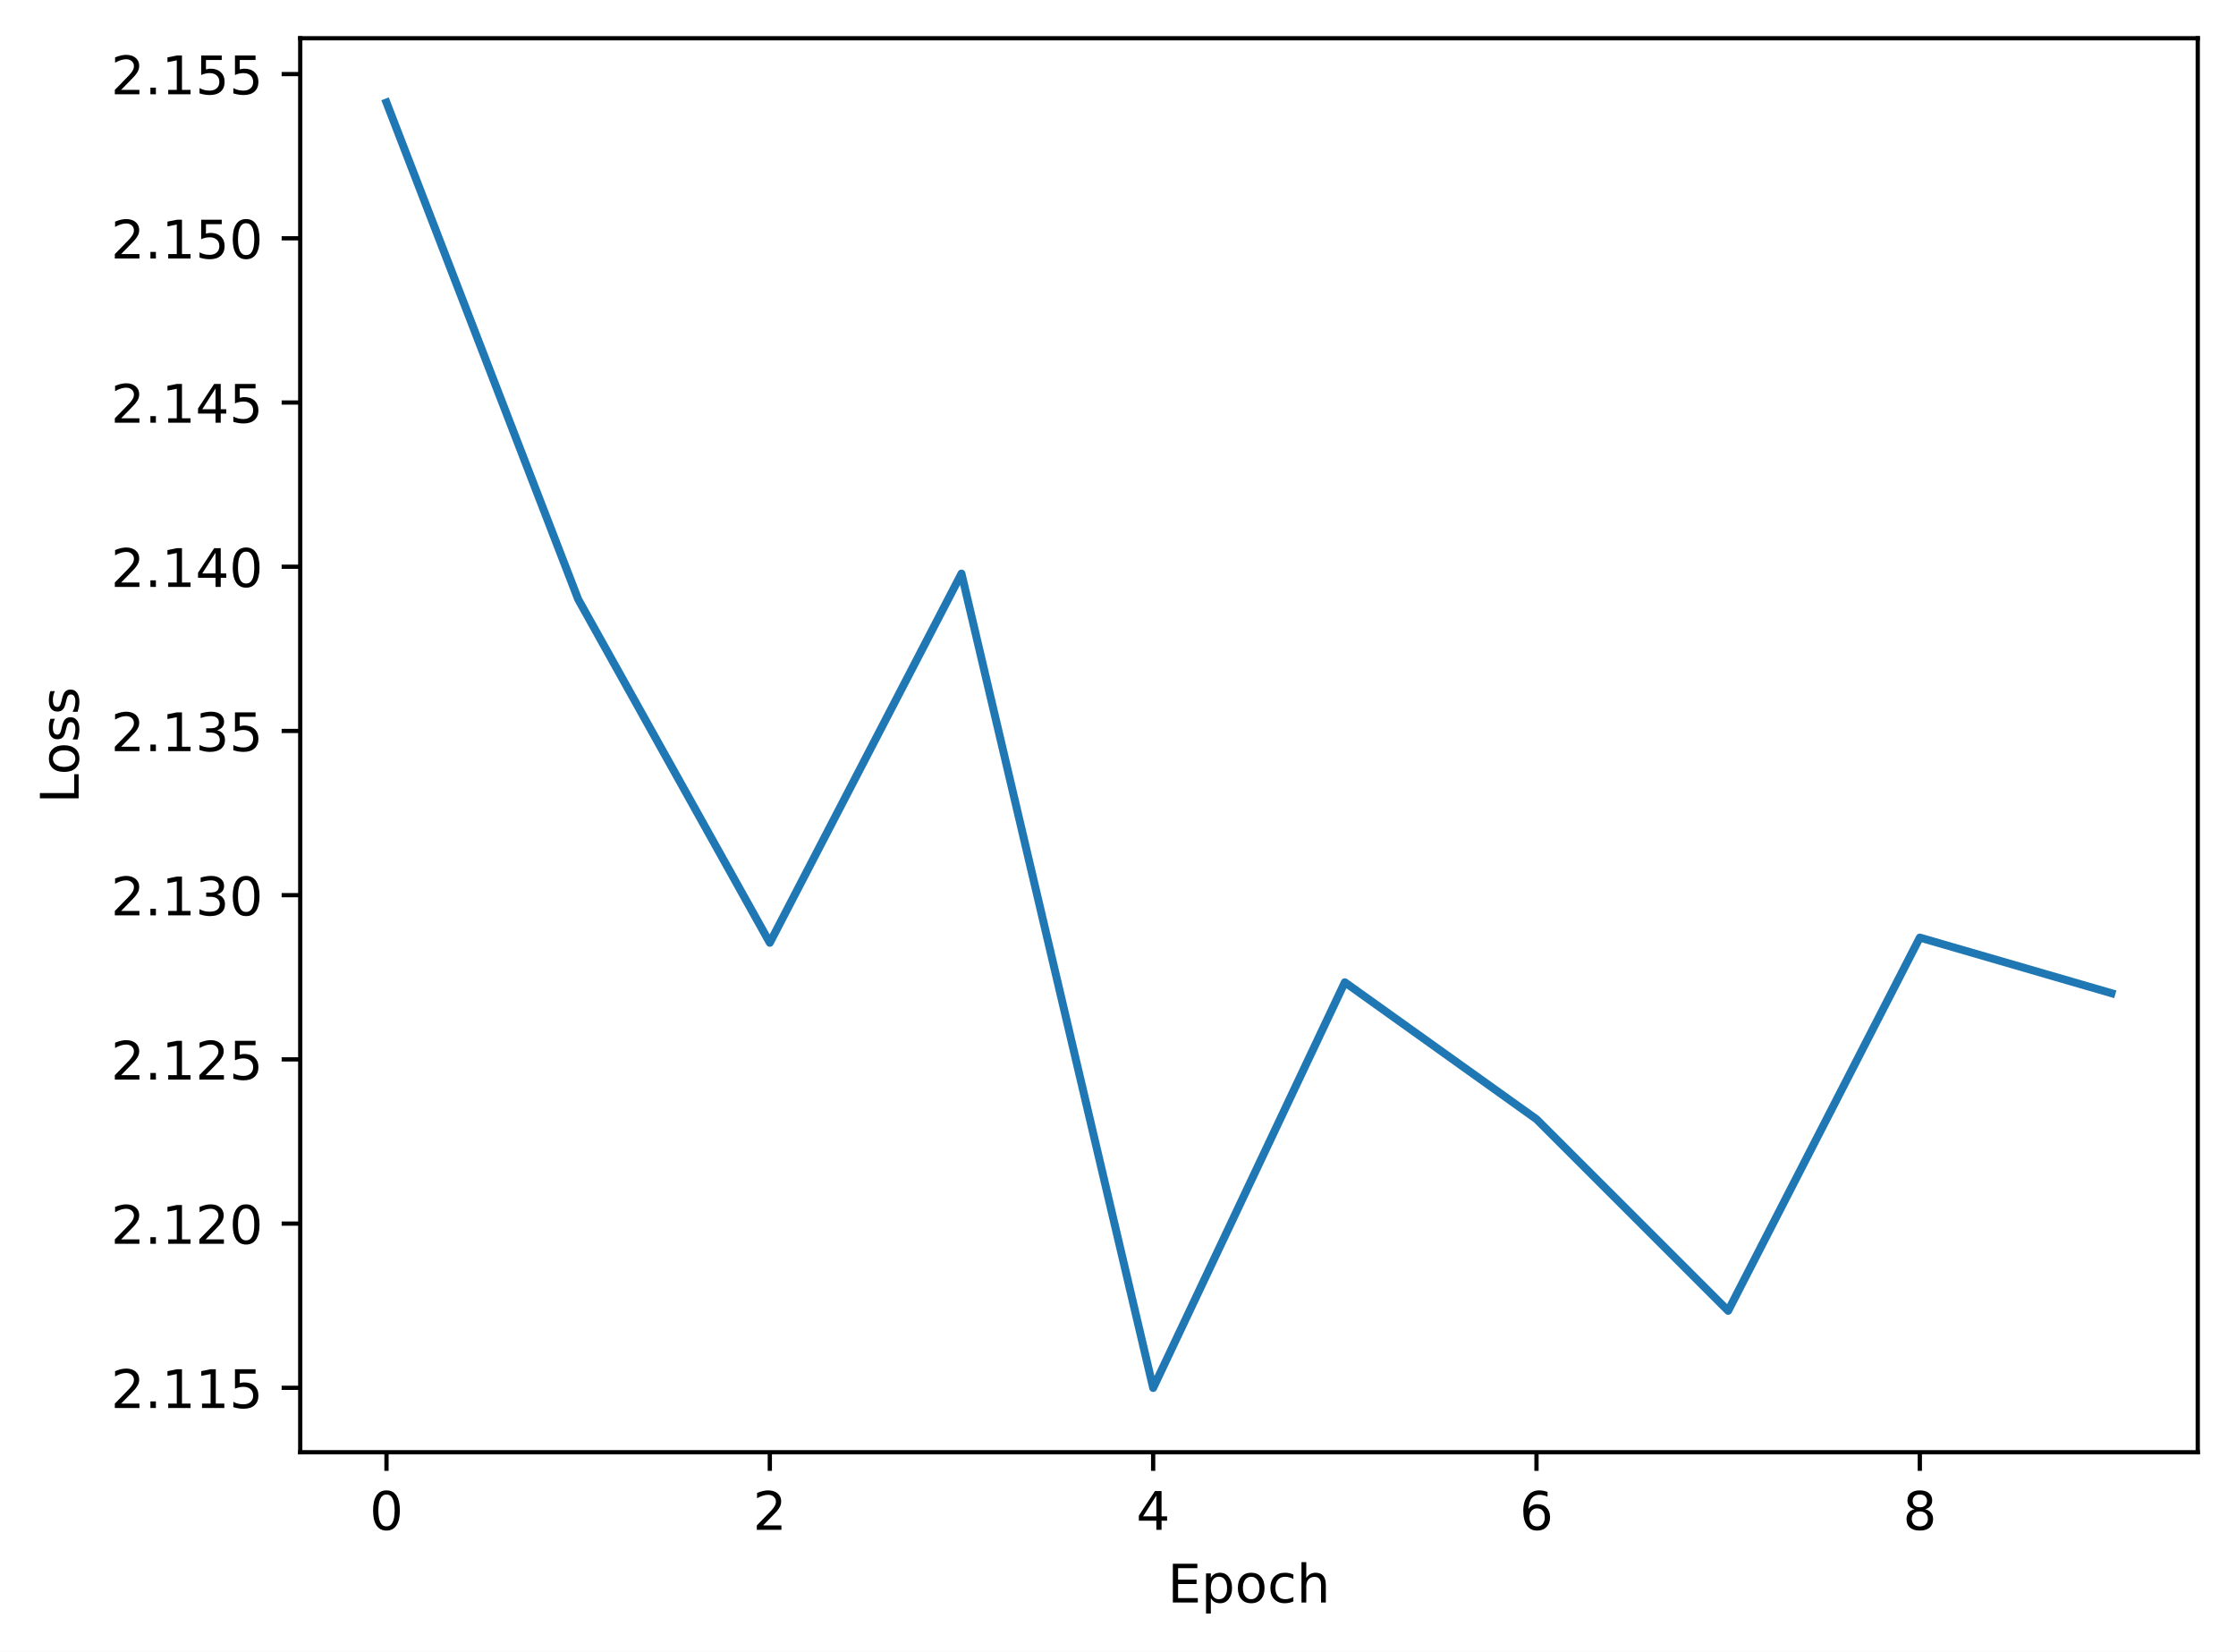
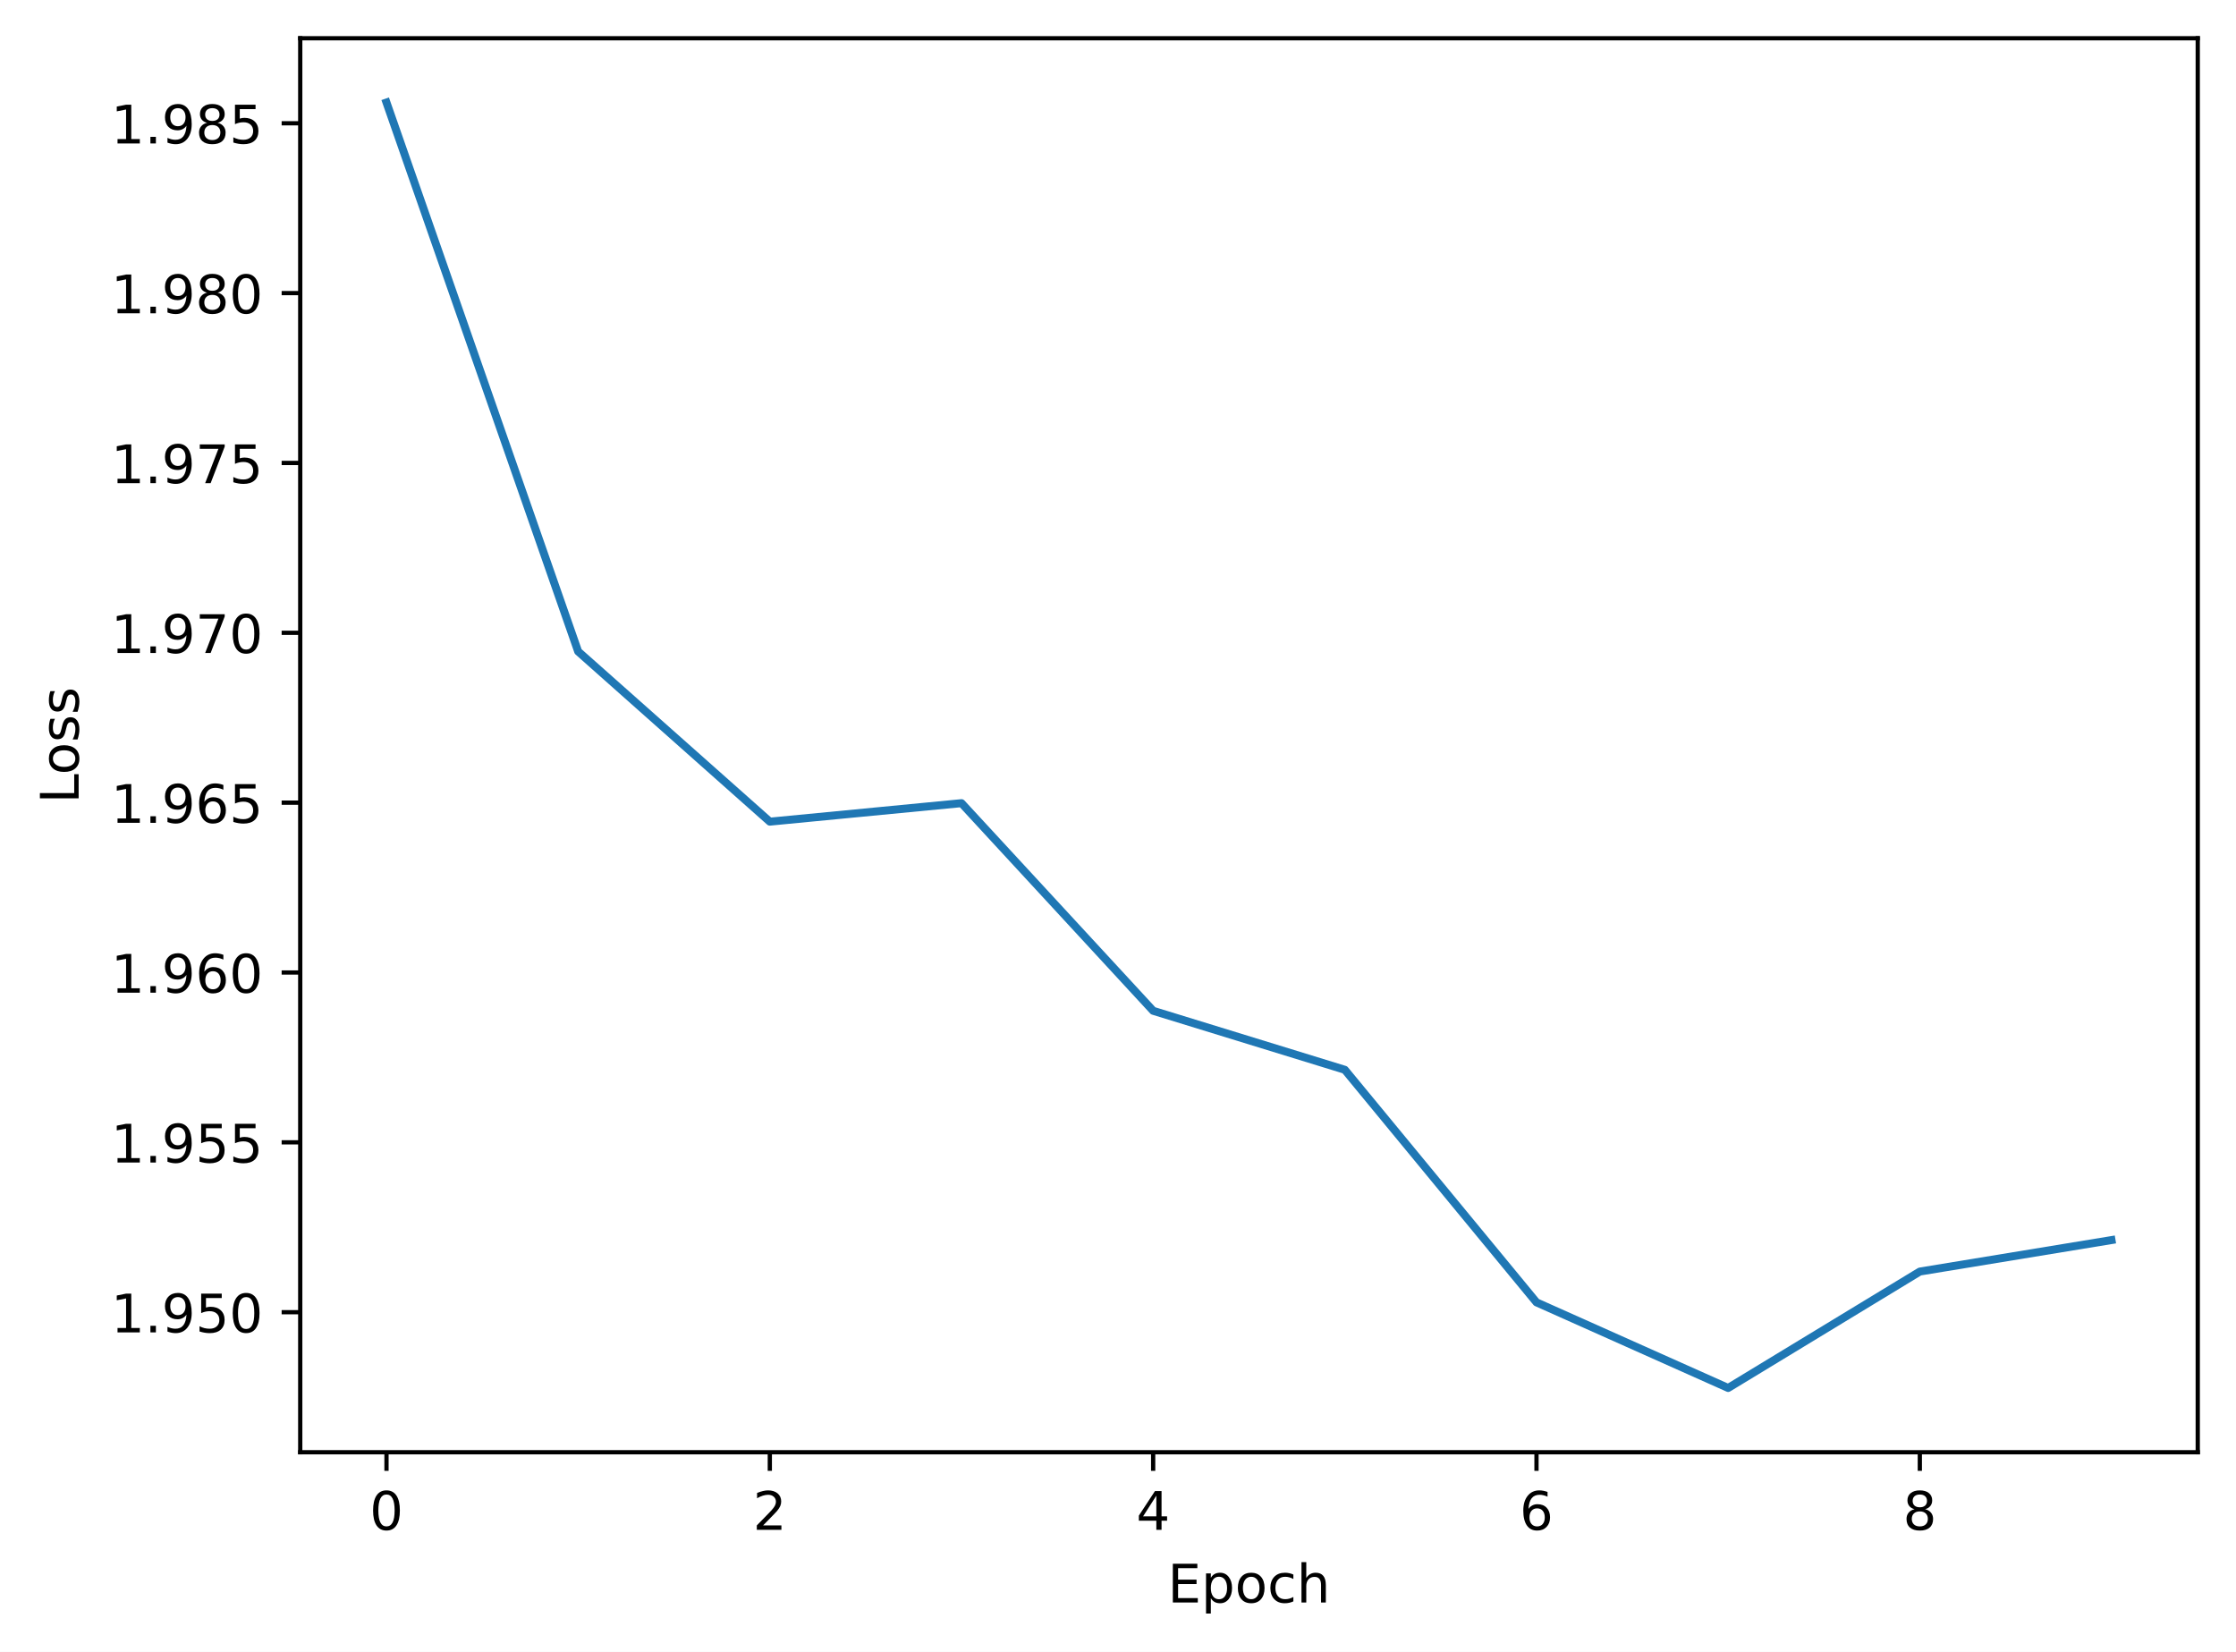
<svg xmlns="http://www.w3.org/2000/svg" xmlns:xlink="http://www.w3.org/1999/xlink" width="420.826pt" height="310.868pt" viewBox="0 0 420.826 310.868" version="1.1">
  <defs>
    <style type="text/css">*{stroke-linejoin: round; stroke-linecap: butt}</style>
  </defs>
  <g id="figure_1">
    <g id="patch_1">
      <path d="M 0 310.868  L 420.826 310.868  L 420.826 0  L 0 0  z " style="fill: #ffffff" />
    </g>
    <g id="axes_1">
      <g id="patch_2">
        <path d="M 56.506 273.312  L 413.626 273.312  L 413.626 7.2  L 56.506 7.2  z " style="fill: #ffffff" />
      </g>
      <g id="matplotlib.axis_1">
        <g id="xtick_1">
          <g id="line2d_1">
            <defs>
-               <path id="mbdc5d538a5" d="M 0 0  L 0 3.5  " style="stroke: #000000; stroke-width: 0.8" />
-             </defs>
-             <g>
-               <use xlink:href="#mbdc5d538a5" x="72.739" y="273.312" style="stroke: #000000; stroke-width: 0.8" />
+               <path id="m3598480240" d="M 0 0  L 0 3.5  " style="stroke: #000000; stroke-width: 0.8" />
+             </defs>
+             <g>
+               <use xlink:href="#m3598480240" x="72.739" y="273.312" style="stroke: #000000; stroke-width: 0.8" />
            </g>
          </g>
          <g id="text_1">
            <g transform="translate(69.55773 287.9104) scale(0.1 -0.1)">
              <defs>
                <path id="DejaVuSans-30" d="M 2034 4250  Q 1547 4250 1301 3770  Q 1056 3291 1056 2328  Q 1056 1369 1301 889  Q 1547 409 2034 409  Q 2525 409 2770 889  Q 3016 1369 3016 2328  Q 3016 3291 2770 3770  Q 2525 4250 2034 4250  z M 2034 4750  Q 2819 4750 3233 4129  Q 3647 3509 3647 2328  Q 3647 1150 3233 529  Q 2819 -91 2034 -91  Q 1250 -91 836 529  Q 422 1150 422 2328  Q 422 3509 836 4129  Q 1250 4750 2034 4750  z " transform="scale(0.015625)" />
              </defs>
              <use xlink:href="#DejaVuSans-30" />
            </g>
          </g>
        </g>
        <g id="xtick_2">
          <g id="line2d_2">
            <g>
-               <use xlink:href="#mbdc5d538a5" x="144.884" y="273.312" style="stroke: #000000; stroke-width: 0.8" />
+               <use xlink:href="#m3598480240" x="144.884" y="273.312" style="stroke: #000000; stroke-width: 0.8" />
            </g>
          </g>
          <g id="text_2">
            <g transform="translate(141.7032 287.9104) scale(0.1 -0.1)">
              <defs>
                <path id="DejaVuSans-32" d="M 1228 531  L 3431 531  L 3431 0  L 469 0  L 469 531  Q 828 903 1448 1529  Q 2069 2156 2228 2338  Q 2531 2678 2651 2914  Q 2772 3150 2772 3378  Q 2772 3750 2511 3984  Q 2250 4219 1831 4219  Q 1534 4219 1204 4116  Q 875 4013 500 3803  L 500 4441  Q 881 4594 1212 4672  Q 1544 4750 1819 4750  Q 2544 4750 2975 4387  Q 3406 4025 3406 3419  Q 3406 3131 3298 2873  Q 3191 2616 2906 2266  Q 2828 2175 2409 1742  Q 1991 1309 1228 531  z " transform="scale(0.015625)" />
              </defs>
              <use xlink:href="#DejaVuSans-32" />
            </g>
          </g>
        </g>
        <g id="xtick_3">
          <g id="line2d_3">
            <g>
-               <use xlink:href="#mbdc5d538a5" x="217.03" y="273.312" style="stroke: #000000; stroke-width: 0.8" />
+               <use xlink:href="#m3598480240" x="217.03" y="273.312" style="stroke: #000000; stroke-width: 0.8" />
            </g>
          </g>
          <g id="text_3">
            <g transform="translate(213.8486 287.9104) scale(0.1 -0.1)">
              <defs>
                <path id="DejaVuSans-34" d="M 2419 4116  L 825 1625  L 2419 1625  L 2419 4116  z M 2253 4666  L 3047 4666  L 3047 1625  L 3713 1625  L 3713 1100  L 3047 1100  L 3047 0  L 2419 0  L 2419 1100  L 313 1100  L 313 1709  L 2253 4666  z " transform="scale(0.015625)" />
              </defs>
              <use xlink:href="#DejaVuSans-34" />
            </g>
          </g>
        </g>
        <g id="xtick_4">
          <g id="line2d_4">
            <g>
-               <use xlink:href="#mbdc5d538a5" x="289.175" y="273.312" style="stroke: #000000; stroke-width: 0.8" />
+               <use xlink:href="#m3598480240" x="289.175" y="273.312" style="stroke: #000000; stroke-width: 0.8" />
            </g>
          </g>
          <g id="text_4">
            <g transform="translate(285.9941 287.9104) scale(0.1 -0.1)">
              <defs>
                <path id="DejaVuSans-36" d="M 2113 2584  Q 1688 2584 1439 2293  Q 1191 2003 1191 1497  Q 1191 994 1439 701  Q 1688 409 2113 409  Q 2538 409 2786 701  Q 3034 994 3034 1497  Q 3034 2003 2786 2293  Q 2538 2584 2113 2584  z M 3366 4563  L 3366 3988  Q 3128 4100 2886 4159  Q 2644 4219 2406 4219  Q 1781 4219 1451 3797  Q 1122 3375 1075 2522  Q 1259 2794 1537 2939  Q 1816 3084 2150 3084  Q 2853 3084 3261 2657  Q 3669 2231 3669 1497  Q 3669 778 3244 343  Q 2819 -91 2113 -91  Q 1303 -91 875 529  Q 447 1150 447 2328  Q 447 3434 972 4092  Q 1497 4750 2381 4750  Q 2619 4750 2861 4703  Q 3103 4656 3366 4563  z " transform="scale(0.015625)" />
              </defs>
              <use xlink:href="#DejaVuSans-36" />
            </g>
          </g>
        </g>
        <g id="xtick_5">
          <g id="line2d_5">
            <g>
-               <use xlink:href="#mbdc5d538a5" x="361.321" y="273.312" style="stroke: #000000; stroke-width: 0.8" />
+               <use xlink:href="#m3598480240" x="361.321" y="273.312" style="stroke: #000000; stroke-width: 0.8" />
            </g>
          </g>
          <g id="text_5">
            <g transform="translate(358.1395 287.9104) scale(0.1 -0.1)">
              <defs>
                <path id="DejaVuSans-38" d="M 2034 2216  Q 1584 2216 1326 1975  Q 1069 1734 1069 1313  Q 1069 891 1326 650  Q 1584 409 2034 409  Q 2484 409 2743 651  Q 3003 894 3003 1313  Q 3003 1734 2745 1975  Q 2488 2216 2034 2216  z M 1403 2484  Q 997 2584 770 2862  Q 544 3141 544 3541  Q 544 4100 942 4425  Q 1341 4750 2034 4750  Q 2731 4750 3128 4425  Q 3525 4100 3525 3541  Q 3525 3141 3298 2862  Q 3072 2584 2669 2484  Q 3125 2378 3379 2068  Q 3634 1759 3634 1313  Q 3634 634 3220 271  Q 2806 -91 2034 -91  Q 1263 -91 848 271  Q 434 634 434 1313  Q 434 1759 690 2068  Q 947 2378 1403 2484  z M 1172 3481  Q 1172 3119 1398 2916  Q 1625 2713 2034 2713  Q 2441 2713 2670 2916  Q 2900 3119 2900 3481  Q 2900 3844 2670 4047  Q 2441 4250 2034 4250  Q 1625 4250 1398 4047  Q 1172 3844 1172 3481  z " transform="scale(0.015625)" />
              </defs>
              <use xlink:href="#DejaVuSans-38" />
            </g>
          </g>
        </g>
        <g id="text_6">
          <g transform="translate(219.7553 301.5886) scale(0.1 -0.1)">
            <defs>
              <path id="DejaVuSans-45" d="M 628 4666  L 3578 4666  L 3578 4134  L 1259 4134  L 1259 2753  L 3481 2753  L 3481 2222  L 1259 2222  L 1259 531  L 3634 531  L 3634 0  L 628 0  L 628 4666  z " transform="scale(0.015625)" />
              <path id="DejaVuSans-70" d="M 1159 525  L 1159 -1331  L 581 -1331  L 581 3500  L 1159 3500  L 1159 2969  Q 1341 3281 1617 3432  Q 1894 3584 2278 3584  Q 2916 3584 3314 3078  Q 3713 2572 3713 1747  Q 3713 922 3314 415  Q 2916 -91 2278 -91  Q 1894 -91 1617 61  Q 1341 213 1159 525  z M 3116 1747  Q 3116 2381 2855 2742  Q 2594 3103 2138 3103  Q 1681 3103 1420 2742  Q 1159 2381 1159 1747  Q 1159 1113 1420 752  Q 1681 391 2138 391  Q 2594 391 2855 752  Q 3116 1113 3116 1747  z " transform="scale(0.015625)" />
              <path id="DejaVuSans-6f" d="M 1959 3097  Q 1497 3097 1228 2736  Q 959 2375 959 1747  Q 959 1119 1226 758  Q 1494 397 1959 397  Q 2419 397 2687 759  Q 2956 1122 2956 1747  Q 2956 2369 2687 2733  Q 2419 3097 1959 3097  z M 1959 3584  Q 2709 3584 3137 3096  Q 3566 2609 3566 1747  Q 3566 888 3137 398  Q 2709 -91 1959 -91  Q 1206 -91 779 398  Q 353 888 353 1747  Q 353 2609 779 3096  Q 1206 3584 1959 3584  z " transform="scale(0.015625)" />
              <path id="DejaVuSans-63" d="M 3122 3366  L 3122 2828  Q 2878 2963 2633 3030  Q 2388 3097 2138 3097  Q 1578 3097 1268 2742  Q 959 2388 959 1747  Q 959 1106 1268 751  Q 1578 397 2138 397  Q 2388 397 2633 464  Q 2878 531 3122 666  L 3122 134  Q 2881 22 2623 -34  Q 2366 -91 2075 -91  Q 1284 -91 818 406  Q 353 903 353 1747  Q 353 2603 823 3093  Q 1294 3584 2113 3584  Q 2378 3584 2631 3529  Q 2884 3475 3122 3366  z " transform="scale(0.015625)" />
              <path id="DejaVuSans-68" d="M 3513 2113  L 3513 0  L 2938 0  L 2938 2094  Q 2938 2591 2744 2837  Q 2550 3084 2163 3084  Q 1697 3084 1428 2787  Q 1159 2491 1159 1978  L 1159 0  L 581 0  L 581 4863  L 1159 4863  L 1159 2956  Q 1366 3272 1645 3428  Q 1925 3584 2291 3584  Q 2894 3584 3203 3211  Q 3513 2838 3513 2113  z " transform="scale(0.015625)" />
            </defs>
            <use xlink:href="#DejaVuSans-45" />
            <use xlink:href="#DejaVuSans-70" x="63.184" />
            <use xlink:href="#DejaVuSans-6f" x="126.66" />
            <use xlink:href="#DejaVuSans-63" x="187.842" />
            <use xlink:href="#DejaVuSans-68" x="242.822" />
          </g>
        </g>
      </g>
      <g id="matplotlib.axis_2">
        <g id="ytick_1">
          <g id="line2d_6">
            <defs>
-               <path id="m5f9bb4c8a7" d="M 0 0  L -3.5 0  " style="stroke: #000000; stroke-width: 0.8" />
-             </defs>
-             <g>
-               <use xlink:href="#m5f9bb4c8a7" x="56.506" y="261.186" style="stroke: #000000; stroke-width: 0.8" />
+               <path id="m0e1a9b846c" d="M 0 0  L -3.5 0  " style="stroke: #000000; stroke-width: 0.8" />
+             </defs>
+             <g>
+               <use xlink:href="#m0e1a9b846c" x="56.506" y="246.955" style="stroke: #000000; stroke-width: 0.8" />
            </g>
          </g>
          <g id="text_7">
-             <g transform="translate(20.87813 264.9848) scale(0.1 -0.1)">
-               <defs>
+             <g transform="translate(20.87813 250.7542) scale(0.1 -0.1)">
+               <defs>
+                 <path id="DejaVuSans-31" d="M 794 531  L 1825 531  L 1825 4091  L 703 3866  L 703 4441  L 1819 4666  L 2450 4666  L 2450 531  L 3481 531  L 3481 0  L 794 0  L 794 531  z " transform="scale(0.015625)" />
                <path id="DejaVuSans-2e" d="M 684 794  L 1344 794  L 1344 0  L 684 0  L 684 794  z " transform="scale(0.015625)" />
-                 <path id="DejaVuSans-31" d="M 794 531  L 1825 531  L 1825 4091  L 703 3866  L 703 4441  L 1819 4666  L 2450 4666  L 2450 531  L 3481 531  L 3481 0  L 794 0  L 794 531  z " transform="scale(0.015625)" />
+                 <path id="DejaVuSans-39" d="M 703 97  L 703 672  Q 941 559 1184 500  Q 1428 441 1663 441  Q 2288 441 2617 861  Q 2947 1281 2994 2138  Q 2813 1869 2534 1725  Q 2256 1581 1919 1581  Q 1219 1581 811 2004  Q 403 2428 403 3163  Q 403 3881 828 4315  Q 1253 4750 1959 4750  Q 2769 4750 3195 4129  Q 3622 3509 3622 2328  Q 3622 1225 3098 567  Q 2575 -91 1691 -91  Q 1453 -91 1209 -44  Q 966 3 703 97  z M 1959 2075  Q 2384 2075 2632 2365  Q 2881 2656 2881 3163  Q 2881 3666 2632 3958  Q 2384 4250 1959 4250  Q 1534 4250 1286 3958  Q 1038 3666 1038 3163  Q 1038 2656 1286 2365  Q 1534 2075 1959 2075  z " transform="scale(0.015625)" />
                <path id="DejaVuSans-35" d="M 691 4666  L 3169 4666  L 3169 4134  L 1269 4134  L 1269 2991  Q 1406 3038 1543 3061  Q 1681 3084 1819 3084  Q 2600 3084 3056 2656  Q 3513 2228 3513 1497  Q 3513 744 3044 326  Q 2575 -91 1722 -91  Q 1428 -91 1123 -41  Q 819 9 494 109  L 494 744  Q 775 591 1075 516  Q 1375 441 1709 441  Q 2250 441 2565 725  Q 2881 1009 2881 1497  Q 2881 1984 2565 2268  Q 2250 2553 1709 2553  Q 1456 2553 1204 2497  Q 953 2441 691 2322  L 691 4666  z " transform="scale(0.015625)" />
              </defs>
-               <use xlink:href="#DejaVuSans-32" />
-               <use xlink:href="#DejaVuSans-2e" x="63.623" />
-               <use xlink:href="#DejaVuSans-31" x="95.41" />
-               <use xlink:href="#DejaVuSans-31" x="159.033" />
-               <use xlink:href="#DejaVuSans-35" x="222.656" />
+               <use xlink:href="#DejaVuSans-31" />
+               <use xlink:href="#DejaVuSans-2e" x="63.623" />
+               <use xlink:href="#DejaVuSans-39" x="95.41" />
+               <use xlink:href="#DejaVuSans-35" x="159.033" />
+               <use xlink:href="#DejaVuSans-30" x="222.656" />
            </g>
          </g>
        </g>
        <g id="ytick_2">
          <g id="line2d_7">
            <g>
-               <use xlink:href="#m5f9bb4c8a7" x="56.506" y="230.28" style="stroke: #000000; stroke-width: 0.8" />
+               <use xlink:href="#m0e1a9b846c" x="56.506" y="214.99" style="stroke: #000000; stroke-width: 0.8" />
            </g>
          </g>
          <g id="text_8">
-             <g transform="translate(20.87813 234.0797) scale(0.1 -0.1)">
-               <use xlink:href="#DejaVuSans-32" />
-               <use xlink:href="#DejaVuSans-2e" x="63.623" />
-               <use xlink:href="#DejaVuSans-31" x="95.41" />
-               <use xlink:href="#DejaVuSans-32" x="159.033" />
-               <use xlink:href="#DejaVuSans-30" x="222.656" />
+             <g transform="translate(20.87813 218.7889) scale(0.1 -0.1)">
+               <use xlink:href="#DejaVuSans-31" />
+               <use xlink:href="#DejaVuSans-2e" x="63.623" />
+               <use xlink:href="#DejaVuSans-39" x="95.41" />
+               <use xlink:href="#DejaVuSans-35" x="159.033" />
+               <use xlink:href="#DejaVuSans-35" x="222.656" />
            </g>
          </g>
        </g>
        <g id="ytick_3">
          <g id="line2d_8">
            <g>
-               <use xlink:href="#m5f9bb4c8a7" x="56.506" y="199.375" style="stroke: #000000; stroke-width: 0.8" />
+               <use xlink:href="#m0e1a9b846c" x="56.506" y="183.024" style="stroke: #000000; stroke-width: 0.8" />
            </g>
          </g>
          <g id="text_9">
-             <g transform="translate(20.87813 203.1746) scale(0.1 -0.1)">
-               <use xlink:href="#DejaVuSans-32" />
-               <use xlink:href="#DejaVuSans-2e" x="63.623" />
-               <use xlink:href="#DejaVuSans-31" x="95.41" />
-               <use xlink:href="#DejaVuSans-32" x="159.033" />
-               <use xlink:href="#DejaVuSans-35" x="222.656" />
+             <g transform="translate(20.87813 186.8235) scale(0.1 -0.1)">
+               <use xlink:href="#DejaVuSans-31" />
+               <use xlink:href="#DejaVuSans-2e" x="63.623" />
+               <use xlink:href="#DejaVuSans-39" x="95.41" />
+               <use xlink:href="#DejaVuSans-36" x="159.033" />
+               <use xlink:href="#DejaVuSans-30" x="222.656" />
            </g>
          </g>
        </g>
        <g id="ytick_4">
          <g id="line2d_9">
            <g>
-               <use xlink:href="#m5f9bb4c8a7" x="56.506" y="168.47" style="stroke: #000000; stroke-width: 0.8" />
+               <use xlink:href="#m0e1a9b846c" x="56.506" y="151.059" style="stroke: #000000; stroke-width: 0.8" />
            </g>
          </g>
          <g id="text_10">
-             <g transform="translate(20.87813 172.2694) scale(0.1 -0.1)">
-               <defs>
-                 <path id="DejaVuSans-33" d="M 2597 2516  Q 3050 2419 3304 2112  Q 3559 1806 3559 1356  Q 3559 666 3084 287  Q 2609 -91 1734 -91  Q 1441 -91 1130 -33  Q 819 25 488 141  L 488 750  Q 750 597 1062 519  Q 1375 441 1716 441  Q 2309 441 2620 675  Q 2931 909 2931 1356  Q 2931 1769 2642 2001  Q 2353 2234 1838 2234  L 1294 2234  L 1294 2753  L 1863 2753  Q 2328 2753 2575 2939  Q 2822 3125 2822 3475  Q 2822 3834 2567 4026  Q 2313 4219 1838 4219  Q 1578 4219 1281 4162  Q 984 4106 628 3988  L 628 4550  Q 988 4650 1302 4700  Q 1616 4750 1894 4750  Q 2613 4750 3031 4423  Q 3450 4097 3450 3541  Q 3450 3153 3228 2886  Q 3006 2619 2597 2516  z " transform="scale(0.015625)" />
-               </defs>
-               <use xlink:href="#DejaVuSans-32" />
-               <use xlink:href="#DejaVuSans-2e" x="63.623" />
-               <use xlink:href="#DejaVuSans-31" x="95.41" />
-               <use xlink:href="#DejaVuSans-33" x="159.033" />
-               <use xlink:href="#DejaVuSans-30" x="222.656" />
+             <g transform="translate(20.87813 154.8582) scale(0.1 -0.1)">
+               <use xlink:href="#DejaVuSans-31" />
+               <use xlink:href="#DejaVuSans-2e" x="63.623" />
+               <use xlink:href="#DejaVuSans-39" x="95.41" />
+               <use xlink:href="#DejaVuSans-36" x="159.033" />
+               <use xlink:href="#DejaVuSans-35" x="222.656" />
            </g>
          </g>
        </g>
        <g id="ytick_5">
          <g id="line2d_10">
            <g>
-               <use xlink:href="#m5f9bb4c8a7" x="56.506" y="137.565" style="stroke: #000000; stroke-width: 0.8" />
+               <use xlink:href="#m0e1a9b846c" x="56.506" y="119.094" style="stroke: #000000; stroke-width: 0.8" />
            </g>
          </g>
          <g id="text_11">
-             <g transform="translate(20.87813 141.3643) scale(0.1 -0.1)">
-               <use xlink:href="#DejaVuSans-32" />
-               <use xlink:href="#DejaVuSans-2e" x="63.623" />
-               <use xlink:href="#DejaVuSans-31" x="95.41" />
-               <use xlink:href="#DejaVuSans-33" x="159.033" />
-               <use xlink:href="#DejaVuSans-35" x="222.656" />
+             <g transform="translate(20.87813 122.8929) scale(0.1 -0.1)">
+               <defs>
+                 <path id="DejaVuSans-37" d="M 525 4666  L 3525 4666  L 3525 4397  L 1831 0  L 1172 0  L 2766 4134  L 525 4134  L 525 4666  z " transform="scale(0.015625)" />
+               </defs>
+               <use xlink:href="#DejaVuSans-31" />
+               <use xlink:href="#DejaVuSans-2e" x="63.623" />
+               <use xlink:href="#DejaVuSans-39" x="95.41" />
+               <use xlink:href="#DejaVuSans-37" x="159.033" />
+               <use xlink:href="#DejaVuSans-30" x="222.656" />
            </g>
          </g>
        </g>
        <g id="ytick_6">
          <g id="line2d_11">
            <g>
-               <use xlink:href="#m5f9bb4c8a7" x="56.506" y="106.66" style="stroke: #000000; stroke-width: 0.8" />
+               <use xlink:href="#m0e1a9b846c" x="56.506" y="87.128" style="stroke: #000000; stroke-width: 0.8" />
            </g>
          </g>
          <g id="text_12">
-             <g transform="translate(20.87813 110.4591) scale(0.1 -0.1)">
-               <use xlink:href="#DejaVuSans-32" />
-               <use xlink:href="#DejaVuSans-2e" x="63.623" />
-               <use xlink:href="#DejaVuSans-31" x="95.41" />
-               <use xlink:href="#DejaVuSans-34" x="159.033" />
-               <use xlink:href="#DejaVuSans-30" x="222.656" />
+             <g transform="translate(20.87813 90.92754) scale(0.1 -0.1)">
+               <use xlink:href="#DejaVuSans-31" />
+               <use xlink:href="#DejaVuSans-2e" x="63.623" />
+               <use xlink:href="#DejaVuSans-39" x="95.41" />
+               <use xlink:href="#DejaVuSans-37" x="159.033" />
+               <use xlink:href="#DejaVuSans-35" x="222.656" />
            </g>
          </g>
        </g>
        <g id="ytick_7">
          <g id="line2d_12">
            <g>
-               <use xlink:href="#m5f9bb4c8a7" x="56.506" y="75.755" style="stroke: #000000; stroke-width: 0.8" />
+               <use xlink:href="#m0e1a9b846c" x="56.506" y="55.163" style="stroke: #000000; stroke-width: 0.8" />
            </g>
          </g>
          <g id="text_13">
-             <g transform="translate(20.87813 79.55401) scale(0.1 -0.1)">
-               <use xlink:href="#DejaVuSans-32" />
-               <use xlink:href="#DejaVuSans-2e" x="63.623" />
-               <use xlink:href="#DejaVuSans-31" x="95.41" />
-               <use xlink:href="#DejaVuSans-34" x="159.033" />
-               <use xlink:href="#DejaVuSans-35" x="222.656" />
+             <g transform="translate(20.87813 58.96221) scale(0.1 -0.1)">
+               <use xlink:href="#DejaVuSans-31" />
+               <use xlink:href="#DejaVuSans-2e" x="63.623" />
+               <use xlink:href="#DejaVuSans-39" x="95.41" />
+               <use xlink:href="#DejaVuSans-38" x="159.033" />
+               <use xlink:href="#DejaVuSans-30" x="222.656" />
            </g>
          </g>
        </g>
        <g id="ytick_8">
          <g id="line2d_13">
            <g>
-               <use xlink:href="#m5f9bb4c8a7" x="56.506" y="44.85" style="stroke: #000000; stroke-width: 0.8" />
+               <use xlink:href="#m0e1a9b846c" x="56.506" y="23.198" style="stroke: #000000; stroke-width: 0.8" />
            </g>
          </g>
          <g id="text_14">
-             <g transform="translate(20.87813 48.64887) scale(0.1 -0.1)">
-               <use xlink:href="#DejaVuSans-32" />
-               <use xlink:href="#DejaVuSans-2e" x="63.623" />
-               <use xlink:href="#DejaVuSans-31" x="95.41" />
-               <use xlink:href="#DejaVuSans-35" x="159.033" />
-               <use xlink:href="#DejaVuSans-30" x="222.656" />
-             </g>
-           </g>
-         </g>
-         <g id="ytick_9">
-           <g id="line2d_14">
-             <g>
-               <use xlink:href="#m5f9bb4c8a7" x="56.506" y="13.945" style="stroke: #000000; stroke-width: 0.8" />
-             </g>
-           </g>
-           <g id="text_15">
-             <g transform="translate(20.87813 17.74373) scale(0.1 -0.1)">
-               <use xlink:href="#DejaVuSans-32" />
-               <use xlink:href="#DejaVuSans-2e" x="63.623" />
-               <use xlink:href="#DejaVuSans-31" x="95.41" />
-               <use xlink:href="#DejaVuSans-35" x="159.033" />
-               <use xlink:href="#DejaVuSans-35" x="222.656" />
-             </g>
-           </g>
-         </g>
-         <g id="text_16">
+             <g transform="translate(20.87813 26.99688) scale(0.1 -0.1)">
+               <use xlink:href="#DejaVuSans-31" />
+               <use xlink:href="#DejaVuSans-2e" x="63.623" />
+               <use xlink:href="#DejaVuSans-39" x="95.41" />
+               <use xlink:href="#DejaVuSans-38" x="159.033" />
+               <use xlink:href="#DejaVuSans-35" x="222.656" />
+             </g>
+           </g>
+         </g>
+         <g id="text_15">
          <g transform="translate(14.79844 151.2232) rotate(-90) scale(0.1 -0.1)">
            <defs>
              <path id="DejaVuSans-4c" d="M 628 4666  L 1259 4666  L 1259 531  L 3531 531  L 3531 0  L 628 0  L 628 4666  z " transform="scale(0.015625)" />
              <path id="DejaVuSans-73" d="M 2834 3397  L 2834 2853  Q 2591 2978 2328 3040  Q 2066 3103 1784 3103  Q 1356 3103 1142 2972  Q 928 2841 928 2578  Q 928 2378 1081 2264  Q 1234 2150 1697 2047  L 1894 2003  Q 2506 1872 2764 1633  Q 3022 1394 3022 966  Q 3022 478 2636 193  Q 2250 -91 1575 -91  Q 1294 -91 989 -36  Q 684 19 347 128  L 347 722  Q 666 556 975 473  Q 1284 391 1588 391  Q 1994 391 2212 530  Q 2431 669 2431 922  Q 2431 1156 2273 1281  Q 2116 1406 1581 1522  L 1381 1569  Q 847 1681 609 1914  Q 372 2147 372 2553  Q 372 3047 722 3315  Q 1072 3584 1716 3584  Q 2034 3584 2315 3537  Q 2597 3491 2834 3397  z " transform="scale(0.015625)" />
            </defs>
            <use xlink:href="#DejaVuSans-4c" />
            <use xlink:href="#DejaVuSans-6f" x="53.963" />
            <use xlink:href="#DejaVuSans-73" x="115.145" />
            <use xlink:href="#DejaVuSans-73" x="167.244" />
          </g>
        </g>
      </g>
-       <g id="line2d_15">
-         <path d="M 72.739 19.296  L 108.812 112.778  L 144.884 177.434  L 180.957 107.947  L 217.03 261.216  L 253.103 184.863  L 289.175 210.63  L 325.248 246.695  L 361.321 176.45  L 397.394 186.921  " clip-path="url(#pc5e16ad43a)" style="fill: none; stroke: #1f77b4; stroke-width: 1.5; stroke-linecap: square" />
+       <g id="line2d_14">
+         <path d="M 72.739 19.296  L 108.812 122.609  L 144.884 154.635  L 180.957 151.155  L 217.03 190.231  L 253.103 201.333  L 289.175 245.102  L 325.248 261.216  L 361.321 239.306  L 397.394 233.382  " clip-path="url(#p566feec709)" style="fill: none; stroke: #1f77b4; stroke-width: 1.5; stroke-linecap: square" />
      </g>
      <g id="patch_3">
        <path d="M 56.506 273.312  L 56.506 7.2  " style="fill: none; stroke: #000000; stroke-width: 0.8; stroke-linejoin: miter; stroke-linecap: square" />
      </g>
      <g id="patch_4">
        <path d="M 413.626 273.312  L 413.626 7.2  " style="fill: none; stroke: #000000; stroke-width: 0.8; stroke-linejoin: miter; stroke-linecap: square" />
      </g>
      <g id="patch_5">
        <path d="M 56.506 273.312  L 413.626 273.312  " style="fill: none; stroke: #000000; stroke-width: 0.8; stroke-linejoin: miter; stroke-linecap: square" />
      </g>
      <g id="patch_6">
        <path d="M 56.506 7.2  L 413.626 7.2  " style="fill: none; stroke: #000000; stroke-width: 0.8; stroke-linejoin: miter; stroke-linecap: square" />
      </g>
    </g>
  </g>
  <defs>
-     <clipPath id="pc5e16ad43a">
+     <clipPath id="p566feec709">
      <rect x="56.506" y="7.2" width="357.12" height="266.112" />
    </clipPath>
  </defs>
</svg>
